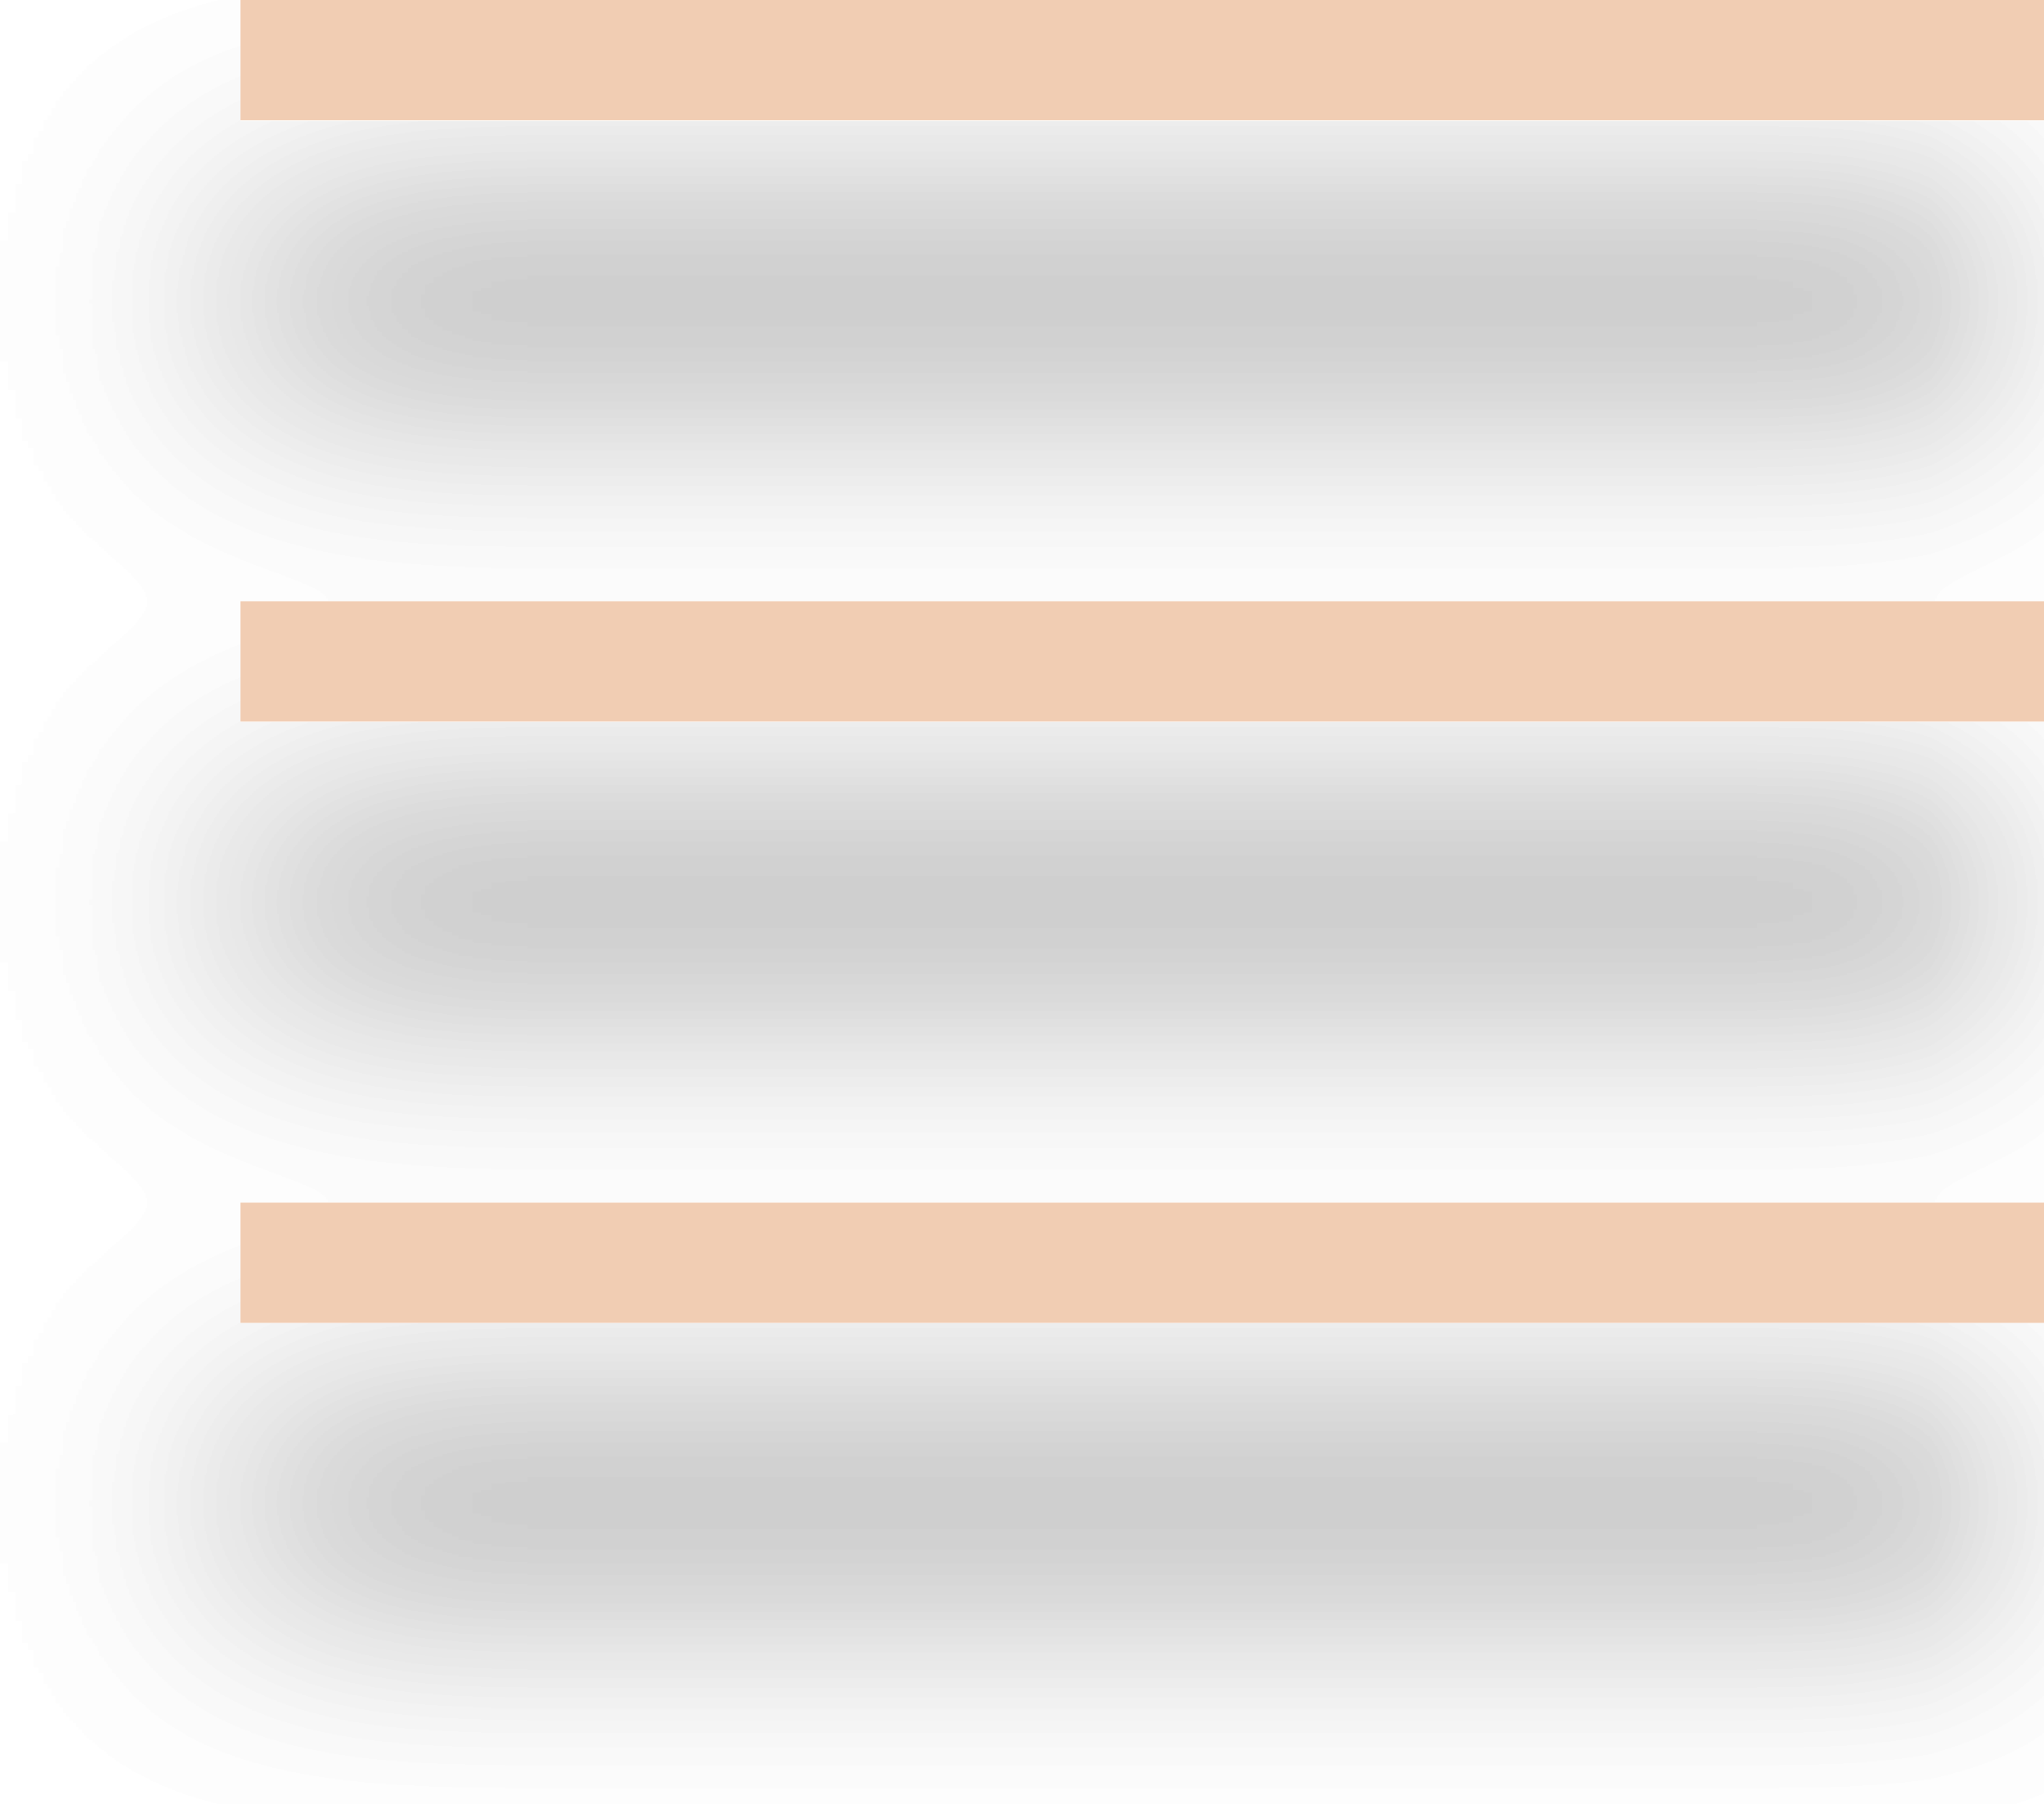
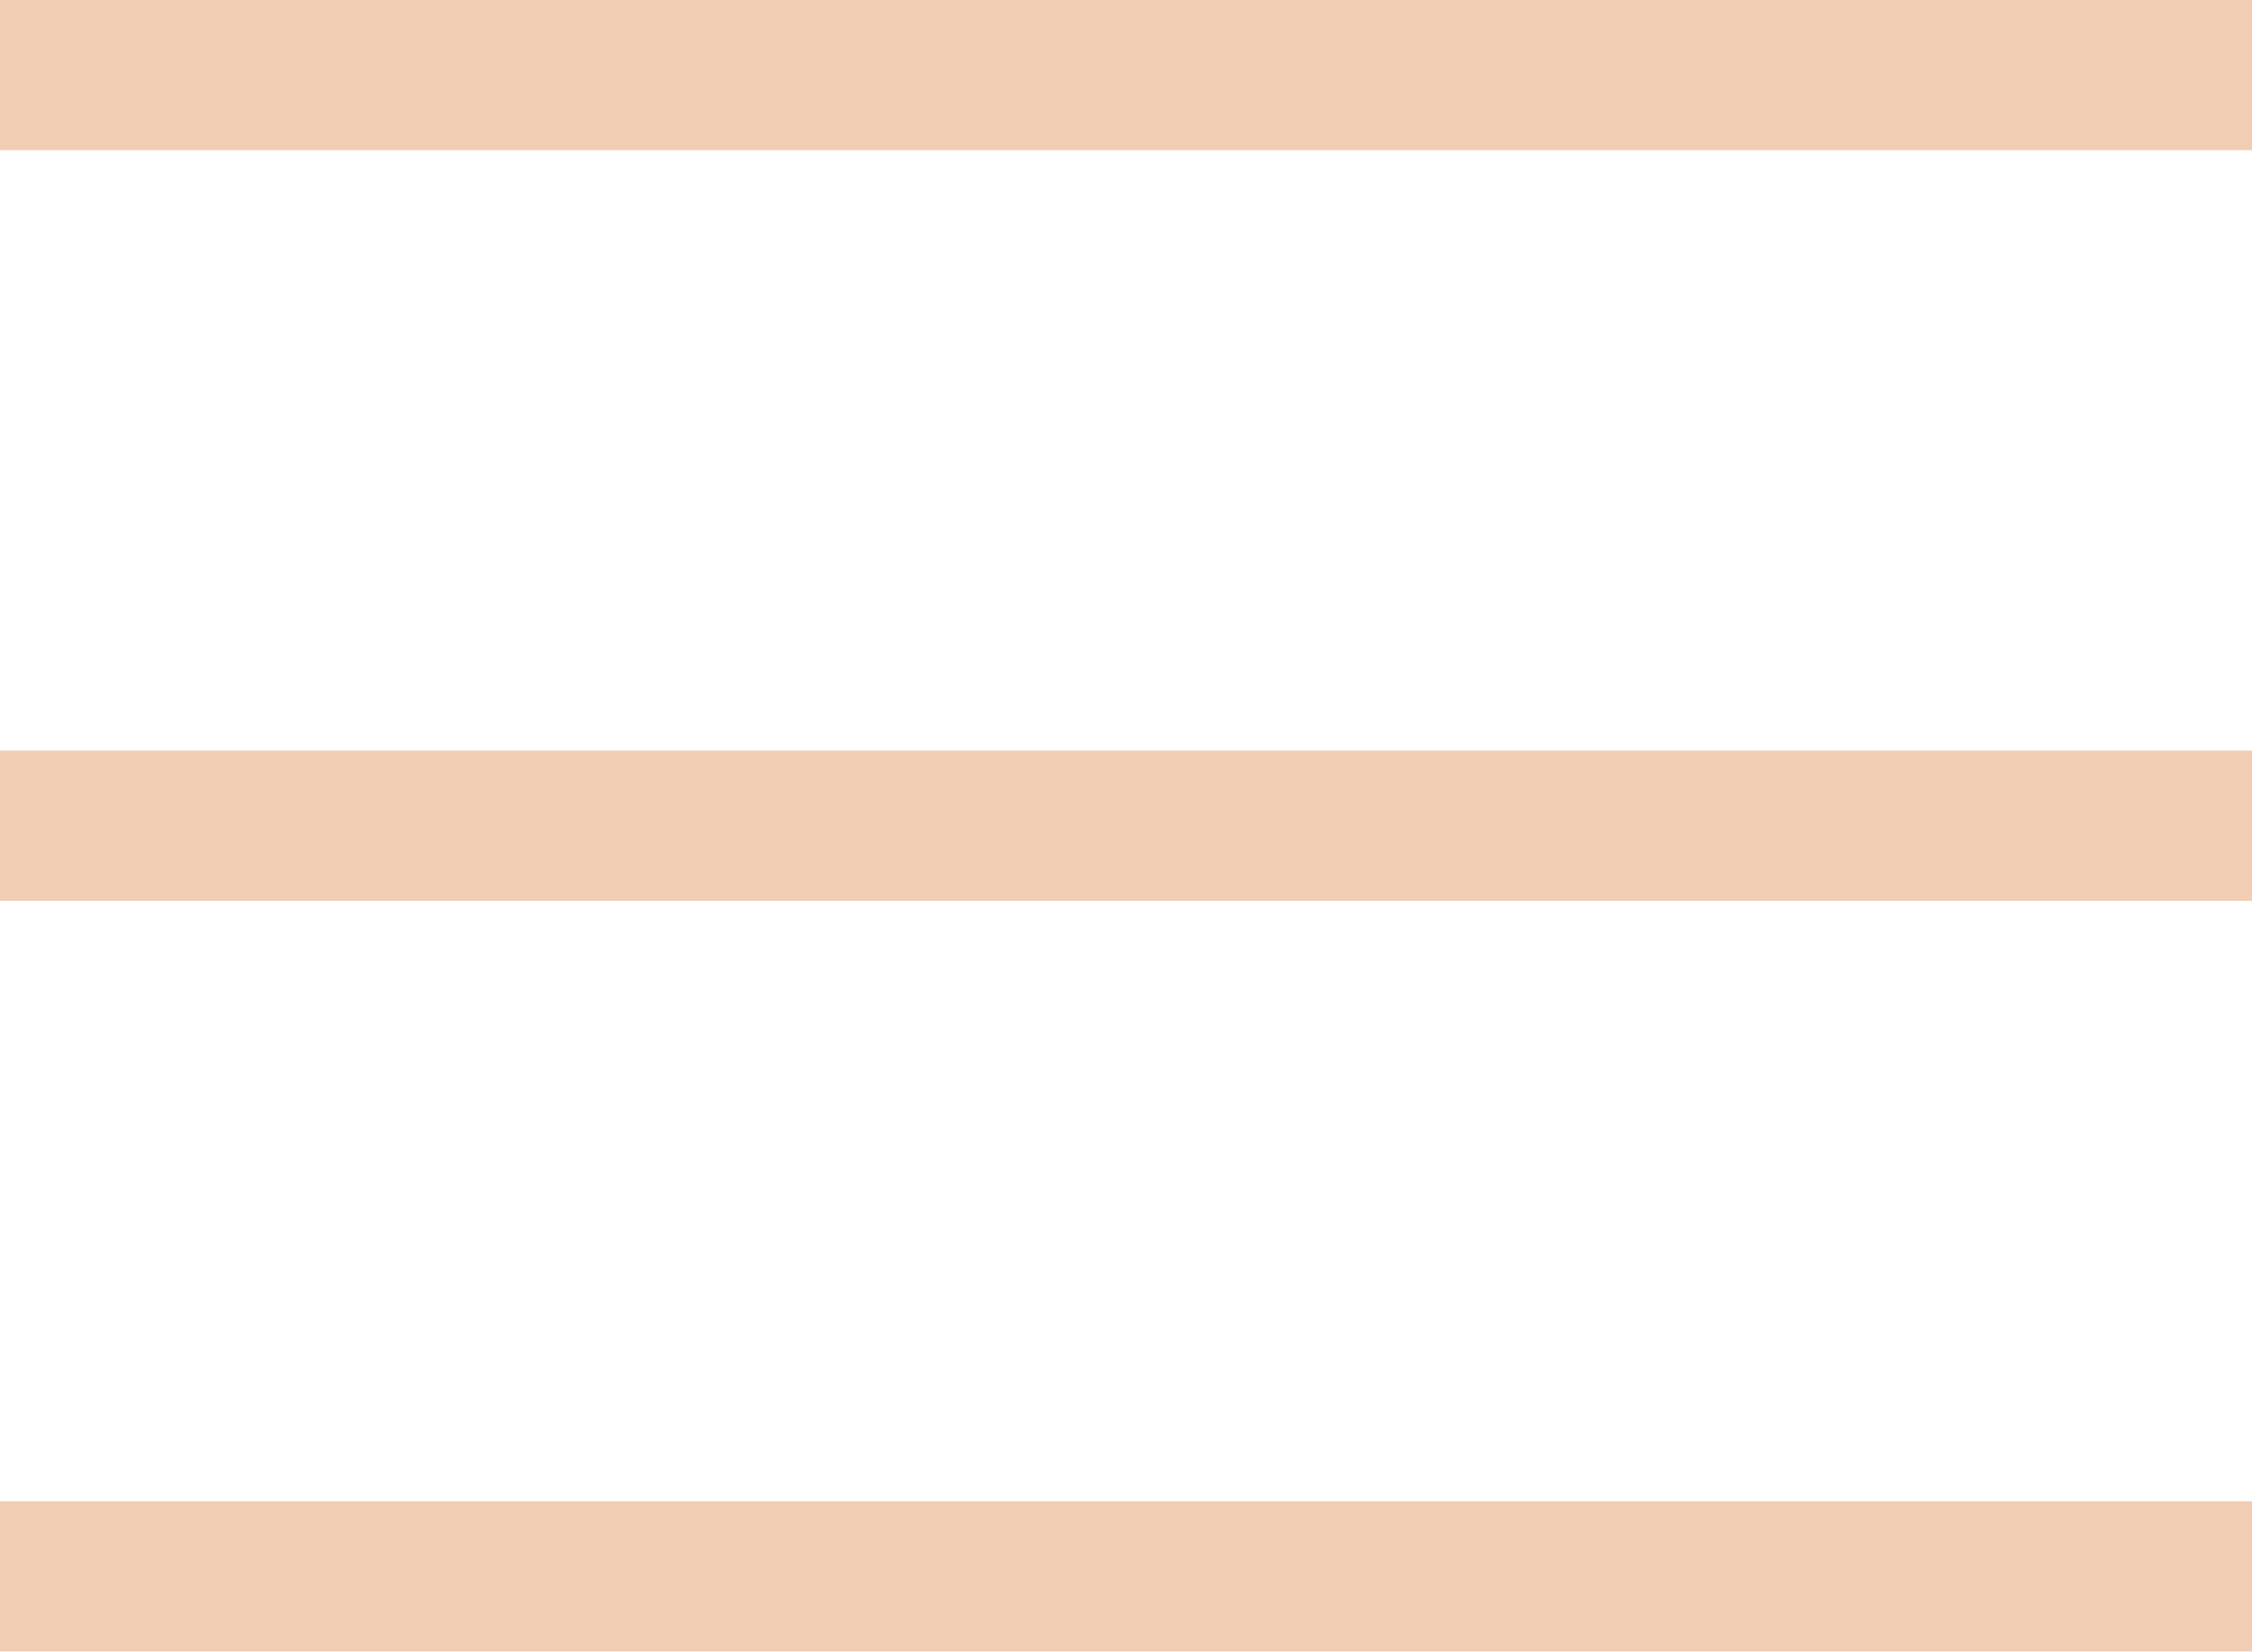
- <svg xmlns="http://www.w3.org/2000/svg" width="34" height="30" viewBox="0 0 34 30" fill="none">
-   <g filter="url(#filter0_dd_207_834)">
-     <line x1="4" y1="21" x2="34" y2="21" stroke="#F1CDB3" stroke-width="2" />
-     <line x1="4" y1="11" x2="34" y2="11" stroke="#F1CDB3" stroke-width="2" />
-     <line x1="4" y1="1" x2="34" y2="1" stroke="#F1CDB3" stroke-width="2" />
-   </g>
-   <defs>
-     <filter id="filter0_dd_207_834" x="0" y="0" width="38" height="30" filterUnits="userSpaceOnUse" color-interpolation-filters="sRGB">
-       <feFlood flood-opacity="0" result="BackgroundImageFix" />
-       <feColorMatrix in="SourceAlpha" type="matrix" values="0 0 0 0 0 0 0 0 0 0 0 0 0 0 0 0 0 0 127 0" result="hardAlpha" />
-       <feOffset dy="4" />
-       <feGaussianBlur stdDeviation="2" />
-       <feComposite in2="hardAlpha" operator="out" />
-       <feColorMatrix type="matrix" values="0 0 0 0 0 0 0 0 0 0 0 0 0 0 0 0 0 0 0.25 0" />
-       <feBlend mode="normal" in2="BackgroundImageFix" result="effect1_dropShadow_207_834" />
-       <feColorMatrix in="SourceAlpha" type="matrix" values="0 0 0 0 0 0 0 0 0 0 0 0 0 0 0 0 0 0 127 0" result="hardAlpha" />
-       <feOffset dy="4" />
-       <feGaussianBlur stdDeviation="2" />
-       <feComposite in2="hardAlpha" operator="out" />
-       <feColorMatrix type="matrix" values="0 0 0 0 0 0 0 0 0 0 0 0 0 0 0 0 0 0 0.25 0" />
-       <feBlend mode="normal" in2="effect1_dropShadow_207_834" result="effect2_dropShadow_207_834" />
-       <feBlend mode="normal" in="SourceGraphic" in2="effect2_dropShadow_207_834" result="shape" />
-     </filter>
-   </defs>
+ <svg xmlns="http://www.w3.org/2000/svg" width="30" height="22" viewBox="0 0 30 22" fill="none">
+   <line y1="21" x2="30" y2="21" stroke="#F1CDB3" stroke-width="2" />
+   <line y1="11" x2="30" y2="11" stroke="#F1CDB3" stroke-width="2" />
+   <line y1="1" x2="30" y2="1" stroke="#F1CDB3" stroke-width="2" />
</svg>
